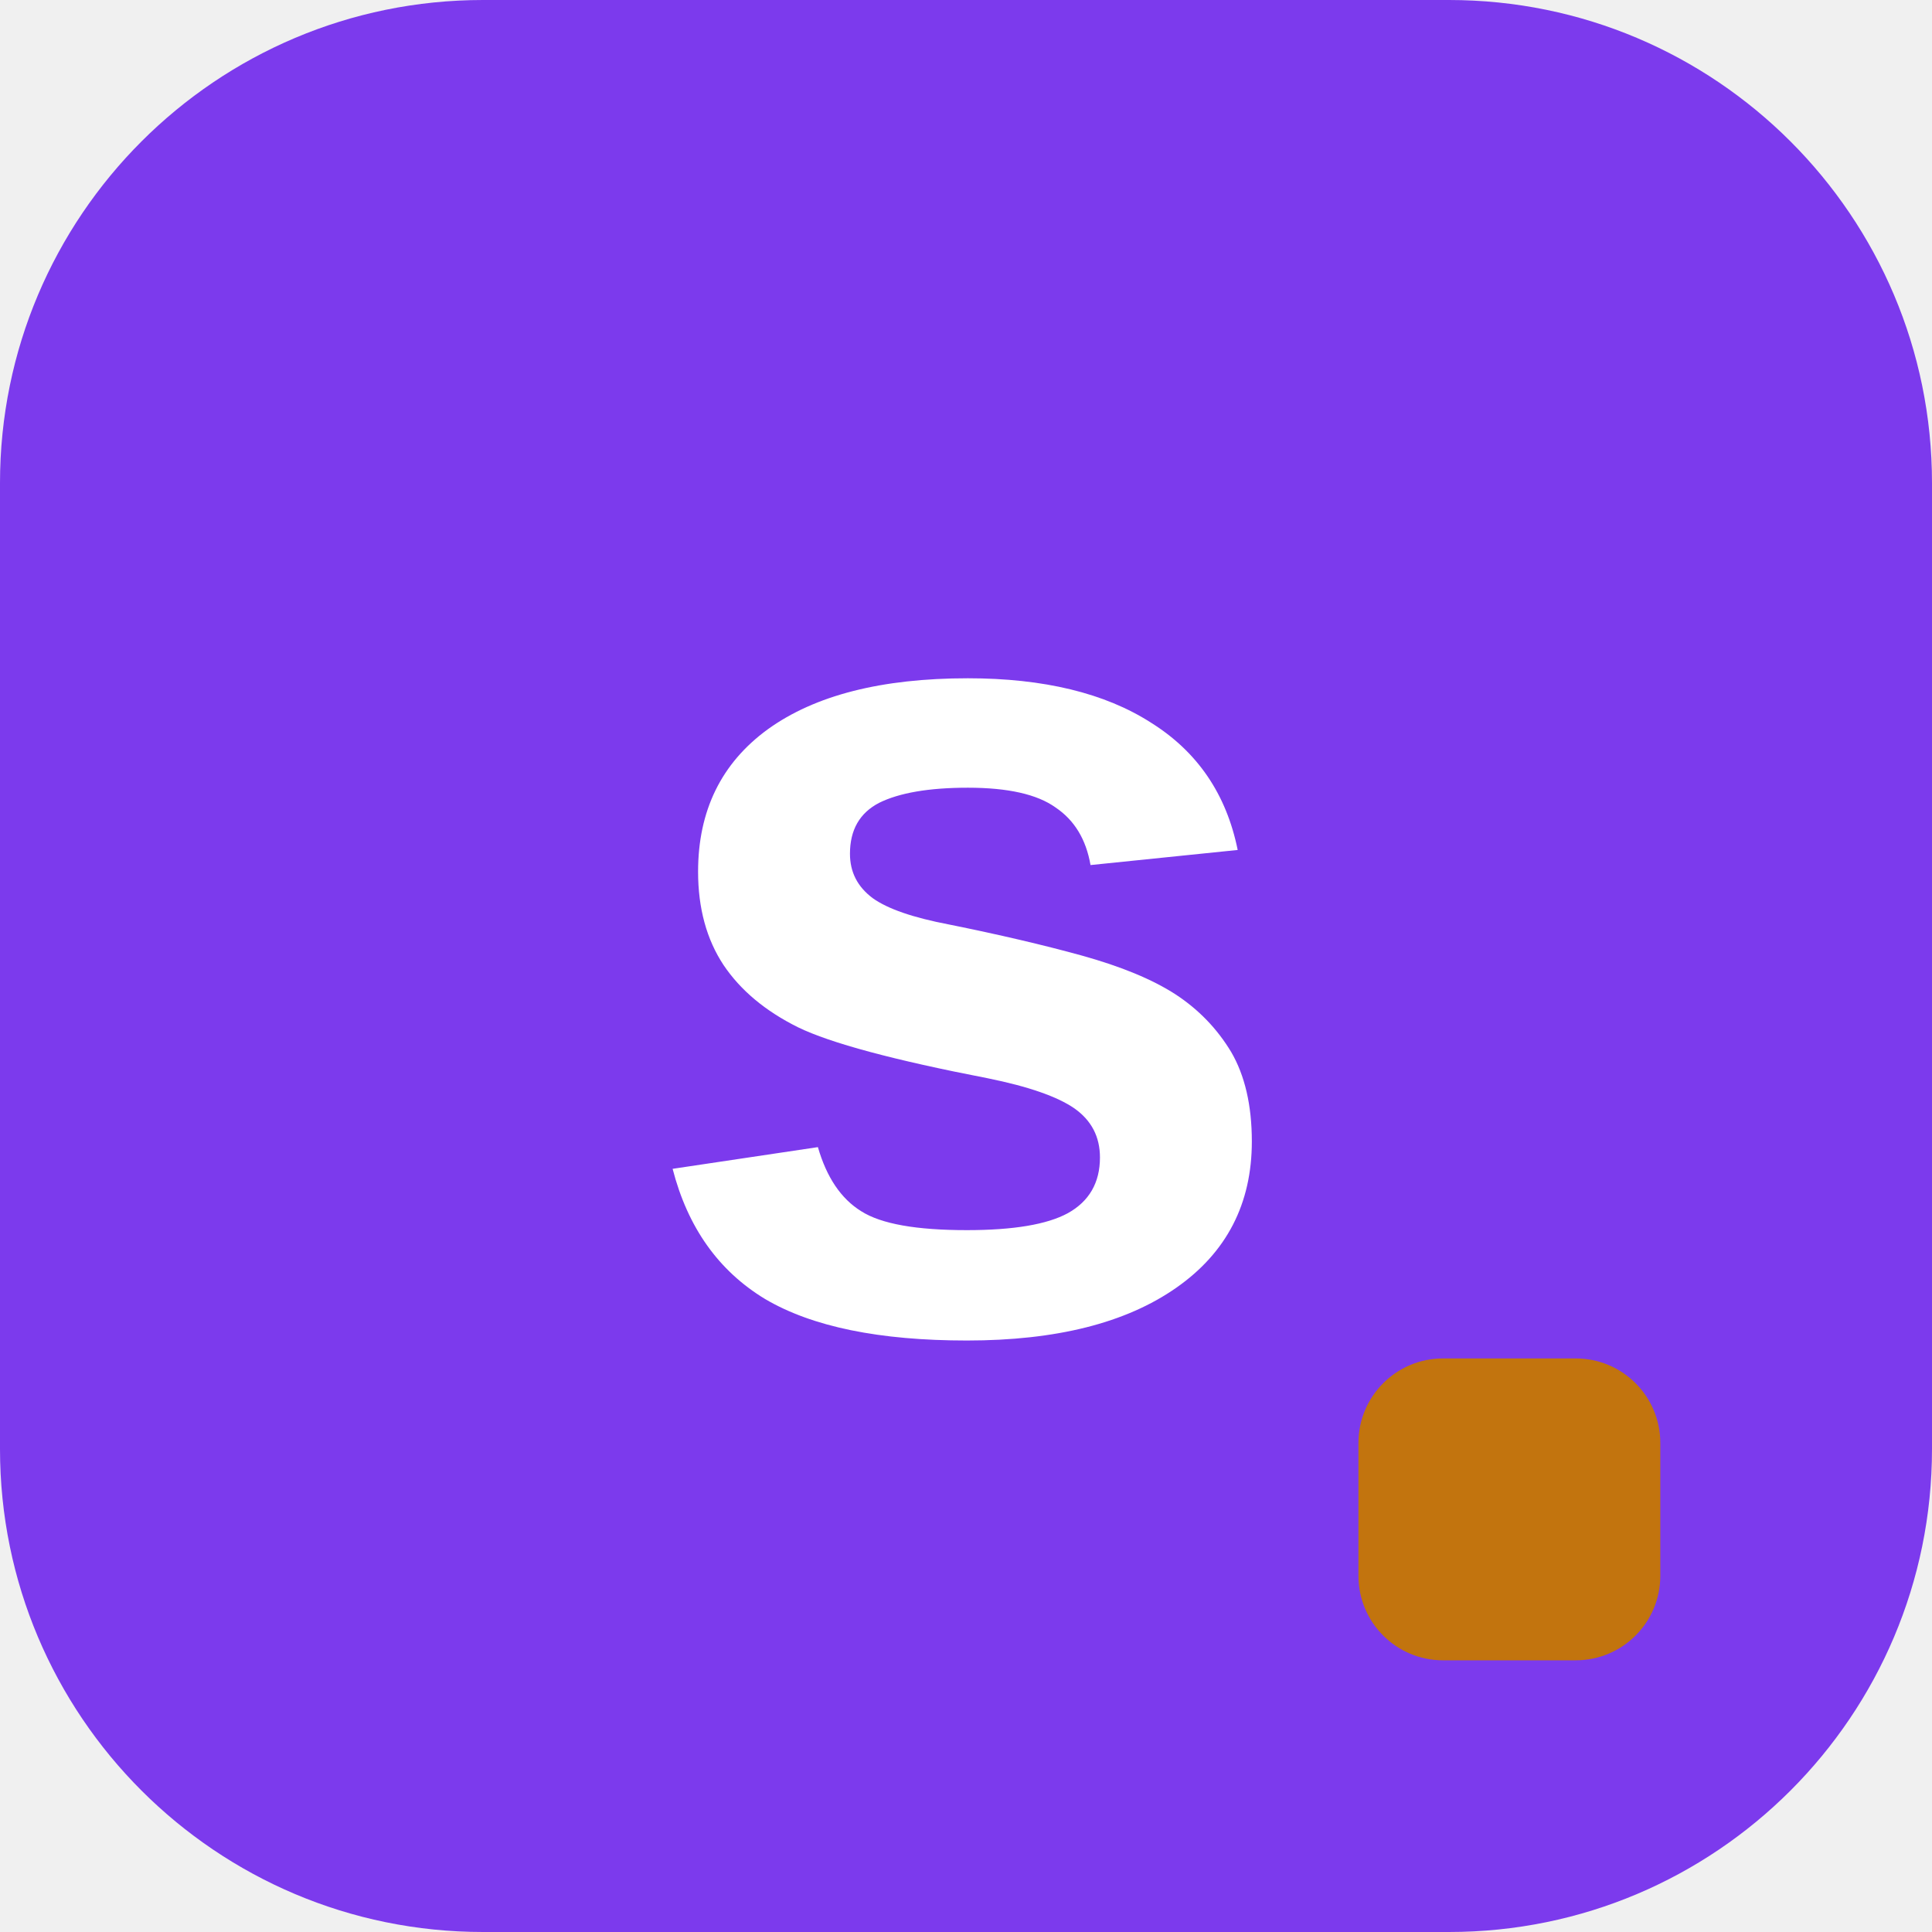
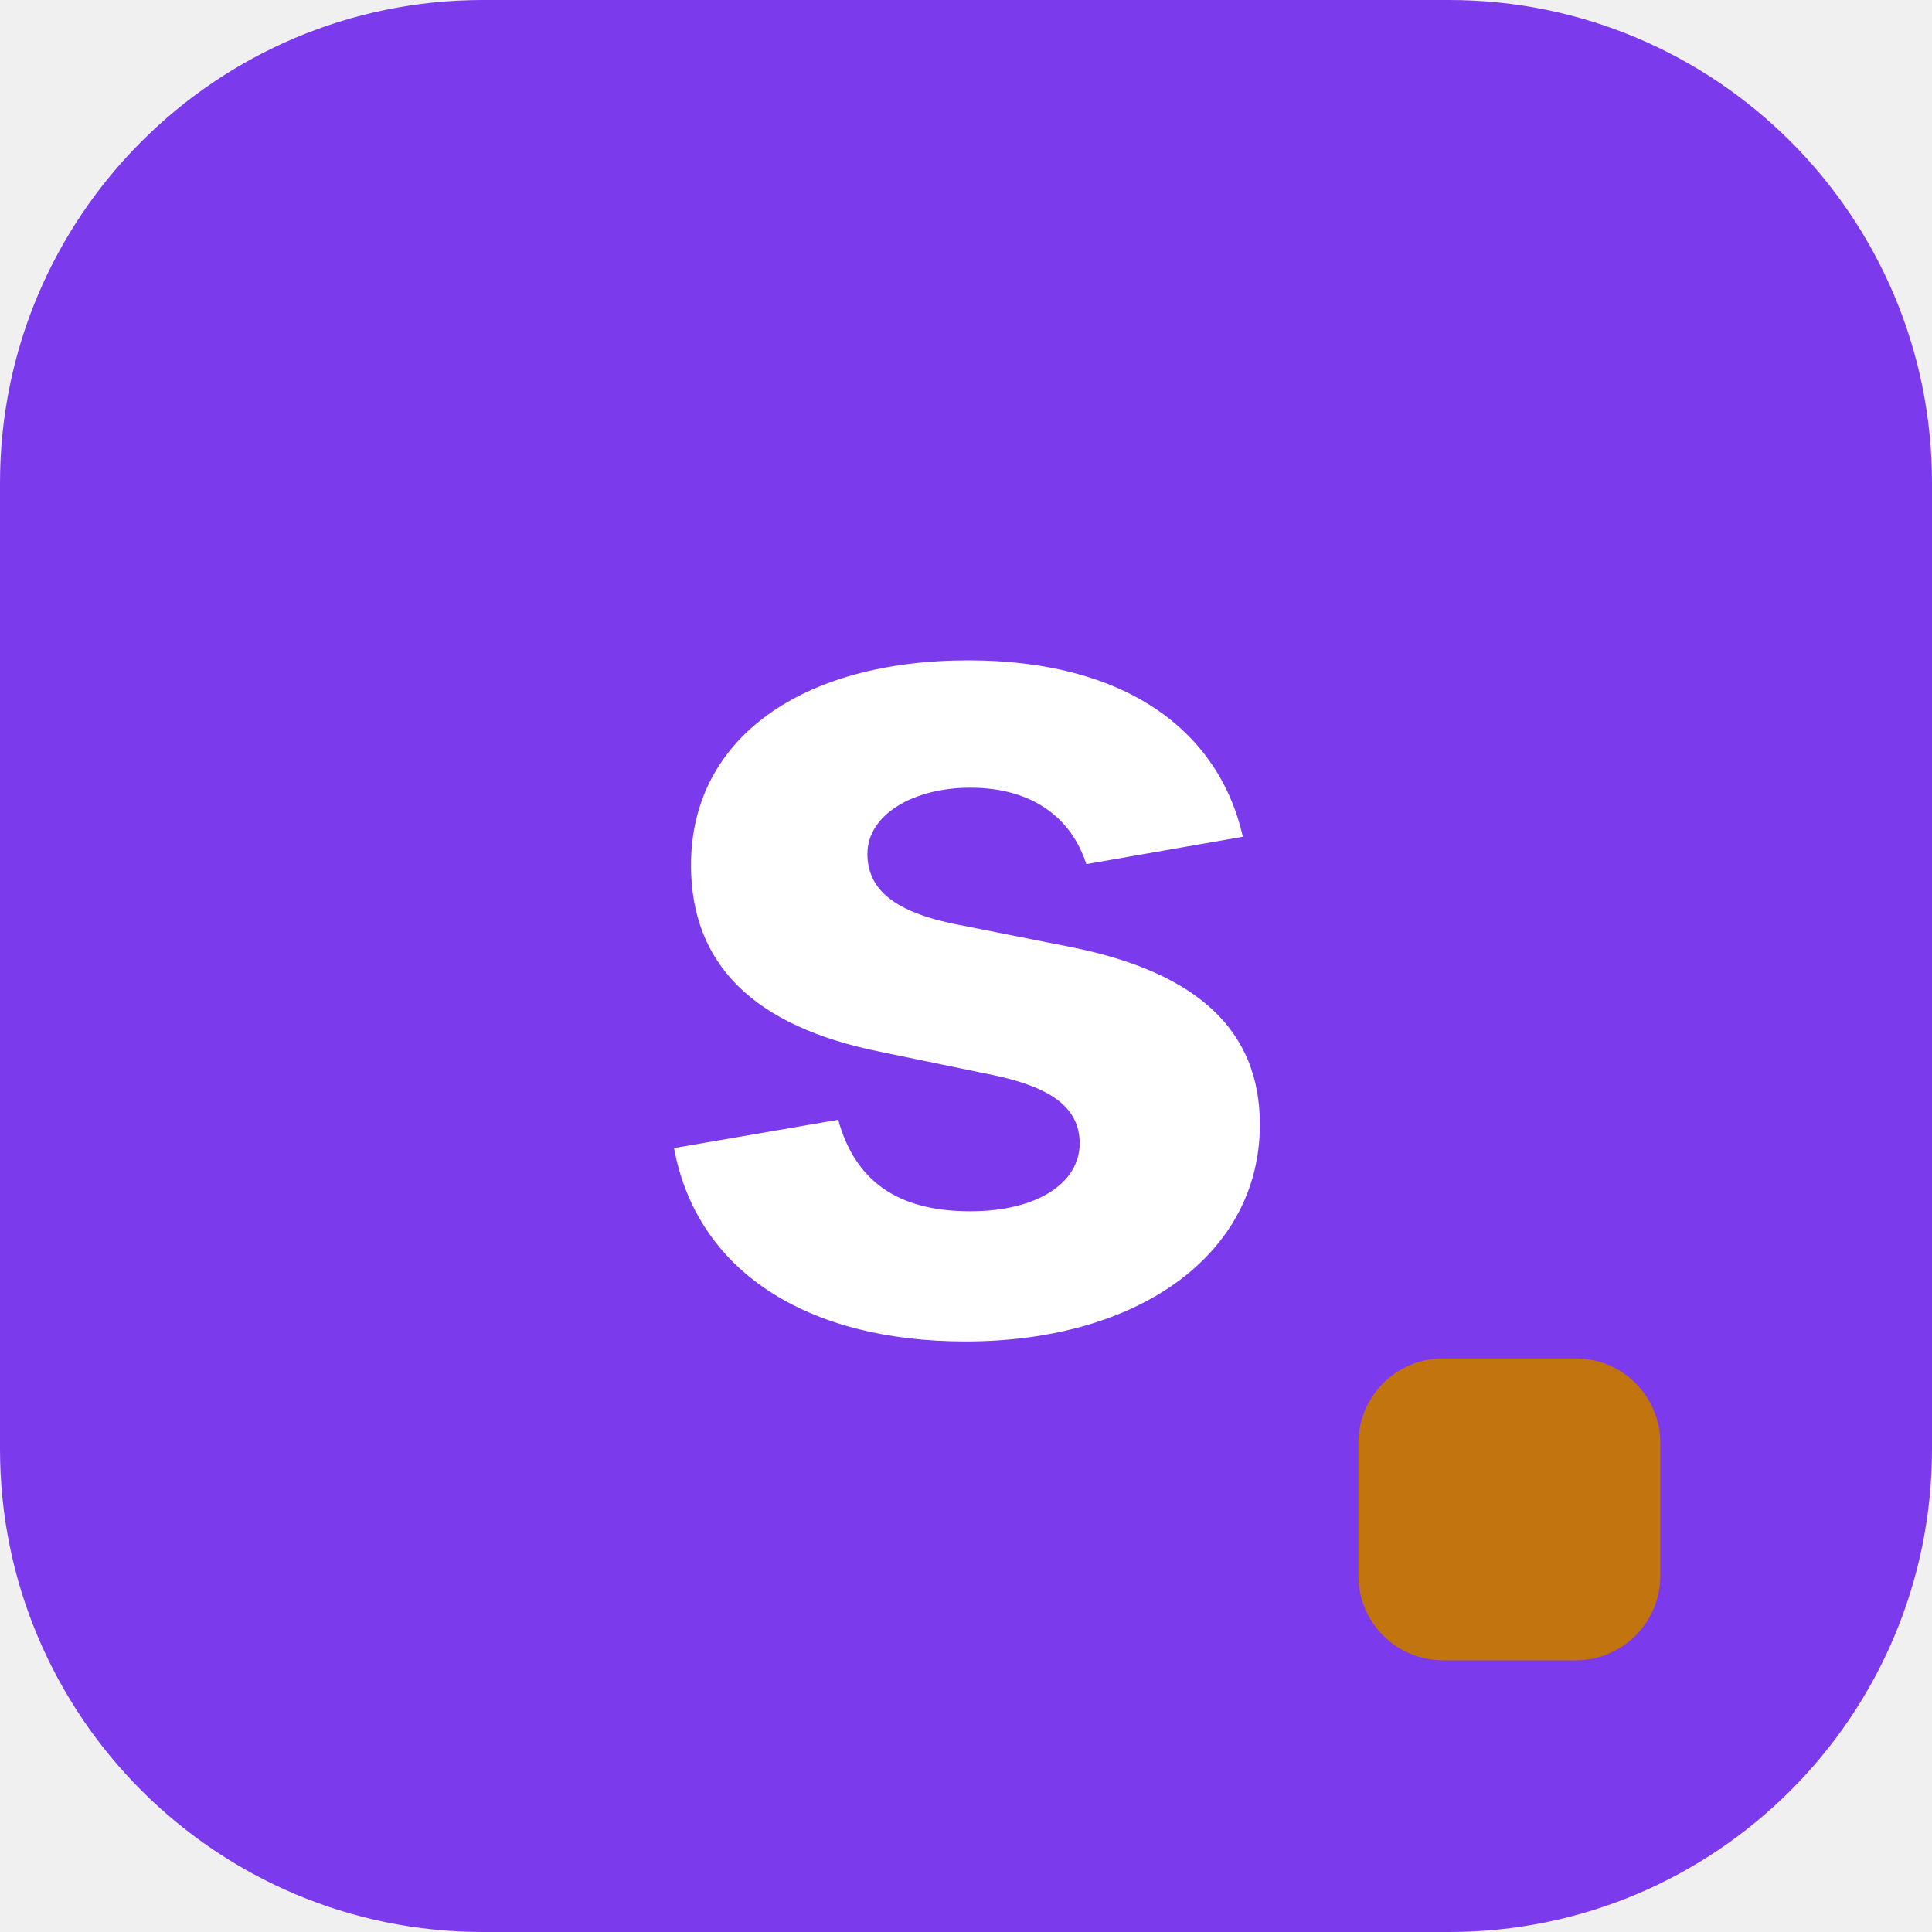
<svg xmlns="http://www.w3.org/2000/svg" viewBox="0 0 32 32" width="32" height="32">
  <rect width="32" height="32" rx="8" fill="#7C3AED" />
-   <text x="16" y="22" text-anchor="middle" font-family="'Segoe UI', system-ui, Arial, sans-serif" font-size="20" font-weight="700" fill="#FFFFFF">s</text>
+   <text x="16" y="22" text-anchor="middle" font-family="Inter, system-ui, -apple-system, 'Segoe UI', Roboto, Arial, sans-serif" font-size="20" font-weight="700" fill="#FFFFFF">s</text>
  <rect x="22.5" y="22.5" width="5" height="5" rx="1.4" fill="#C2740E" />
</svg>
